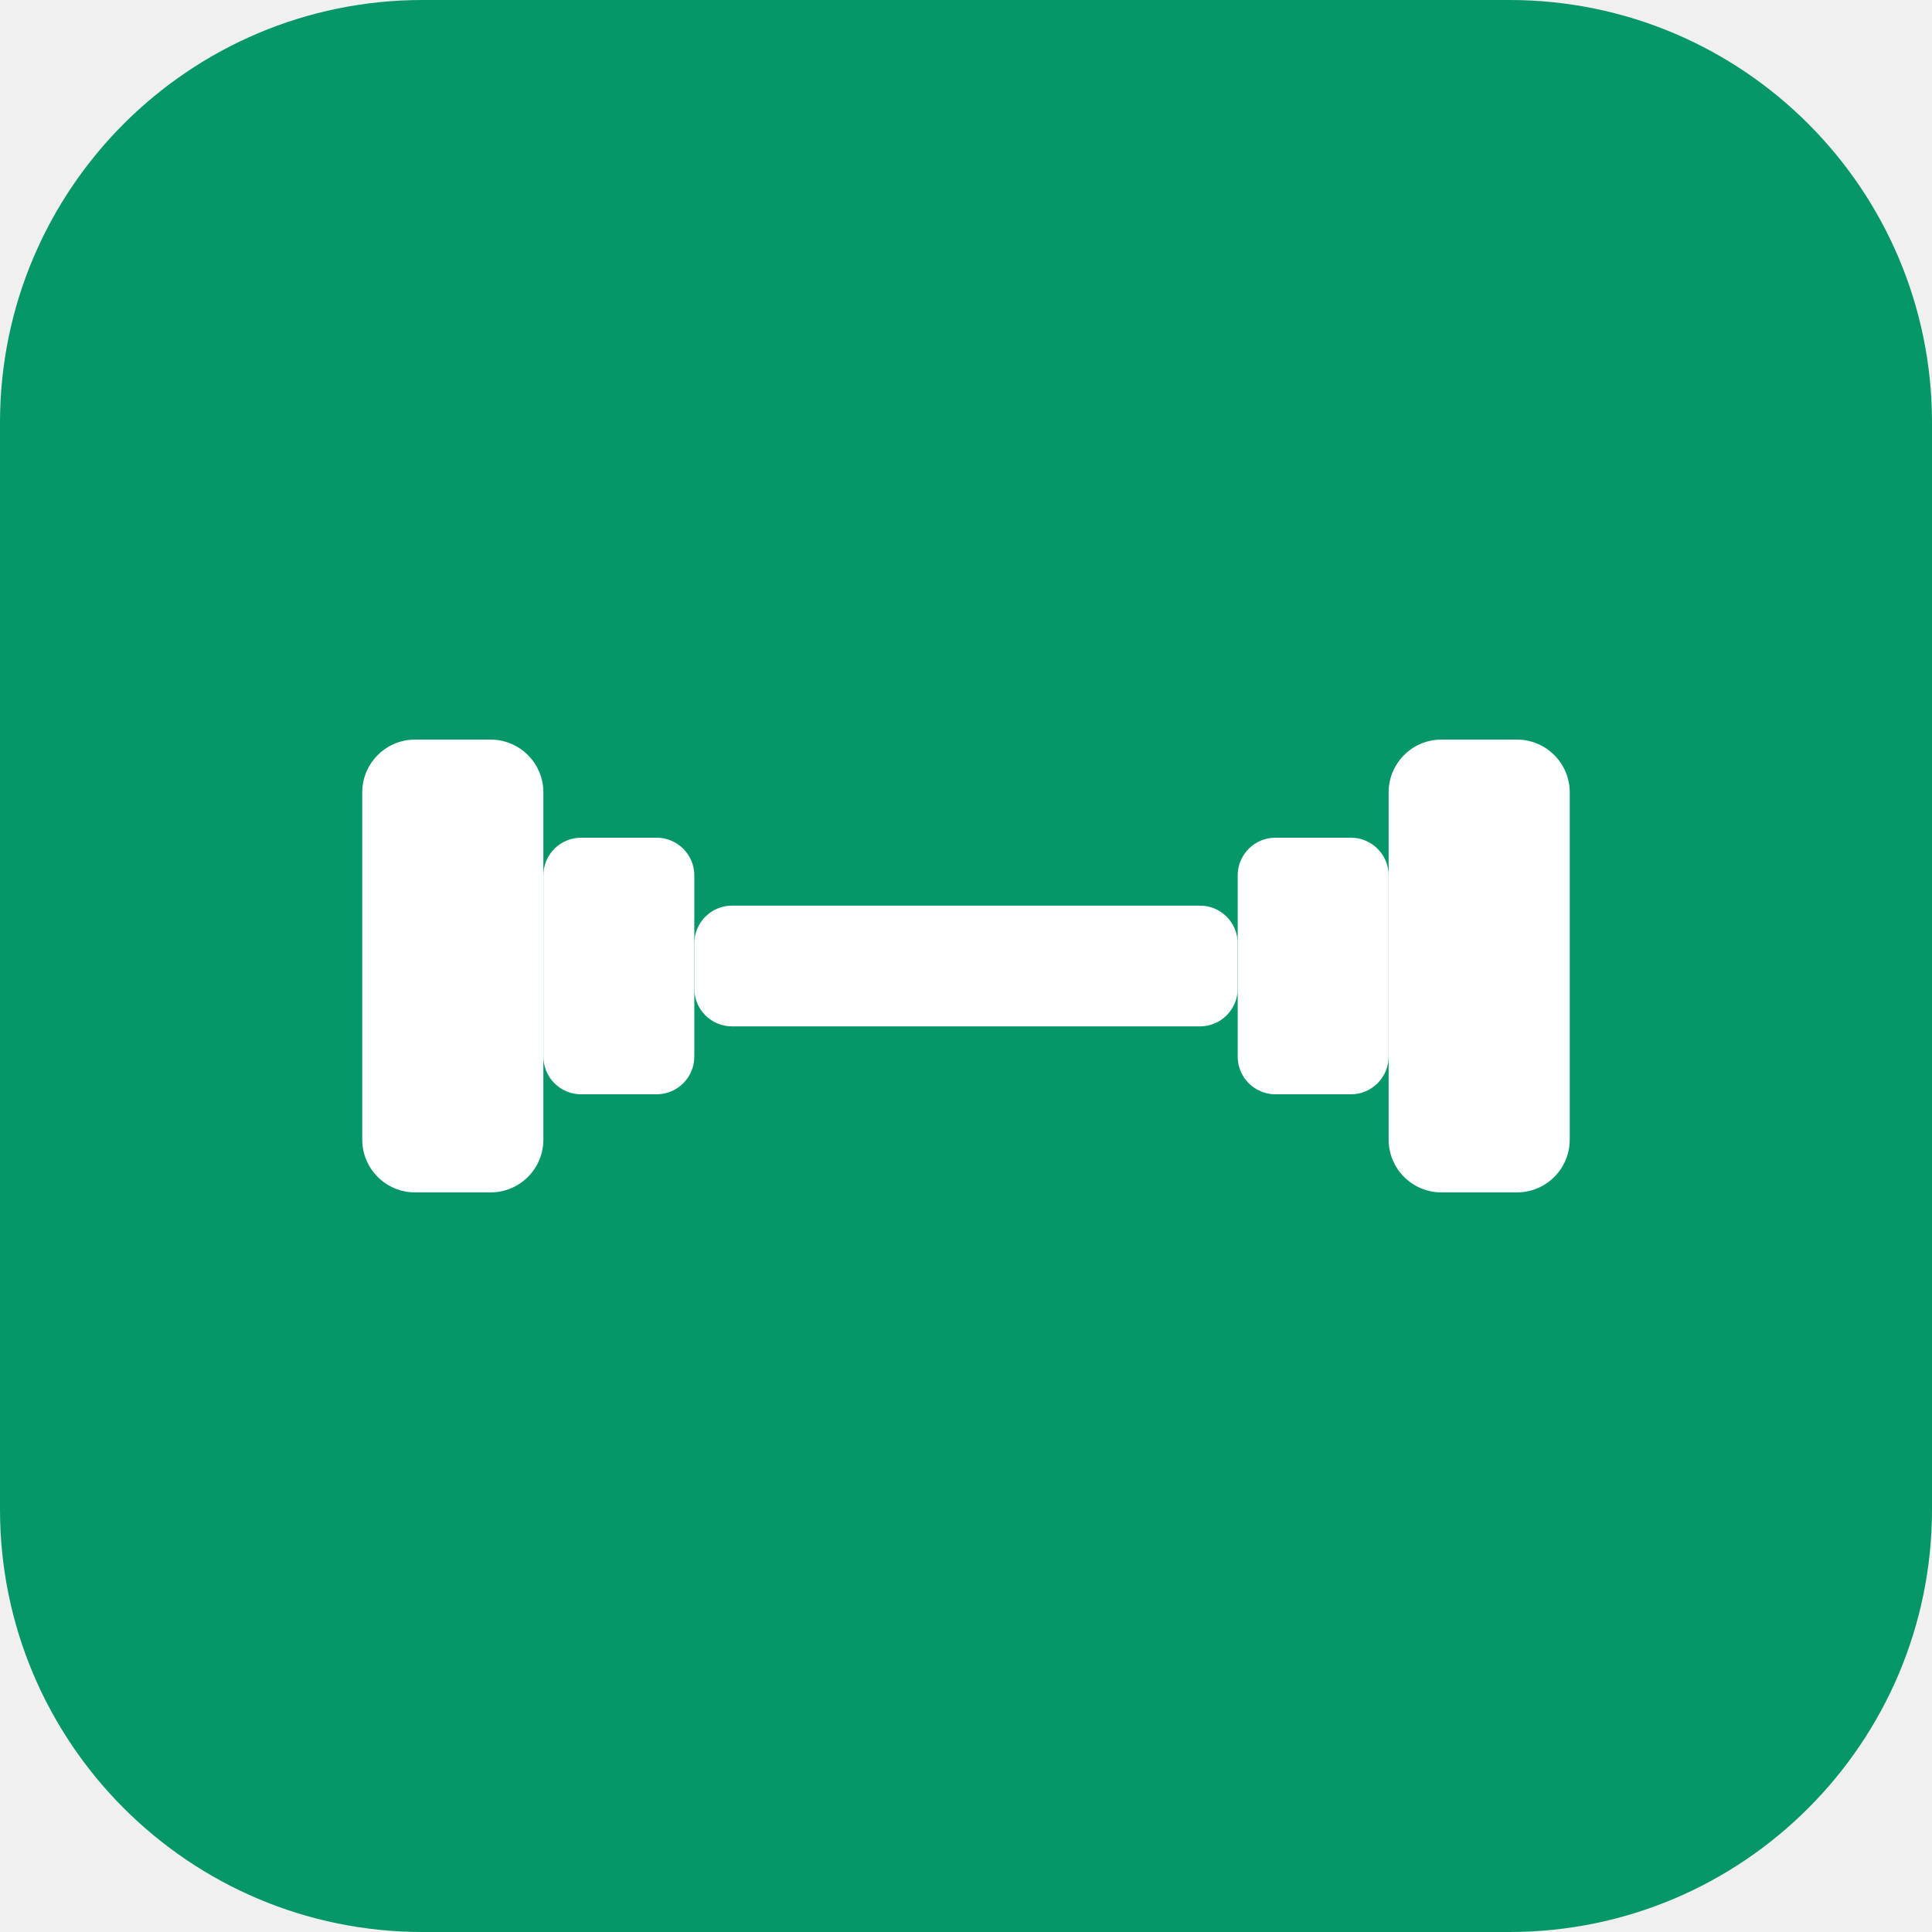
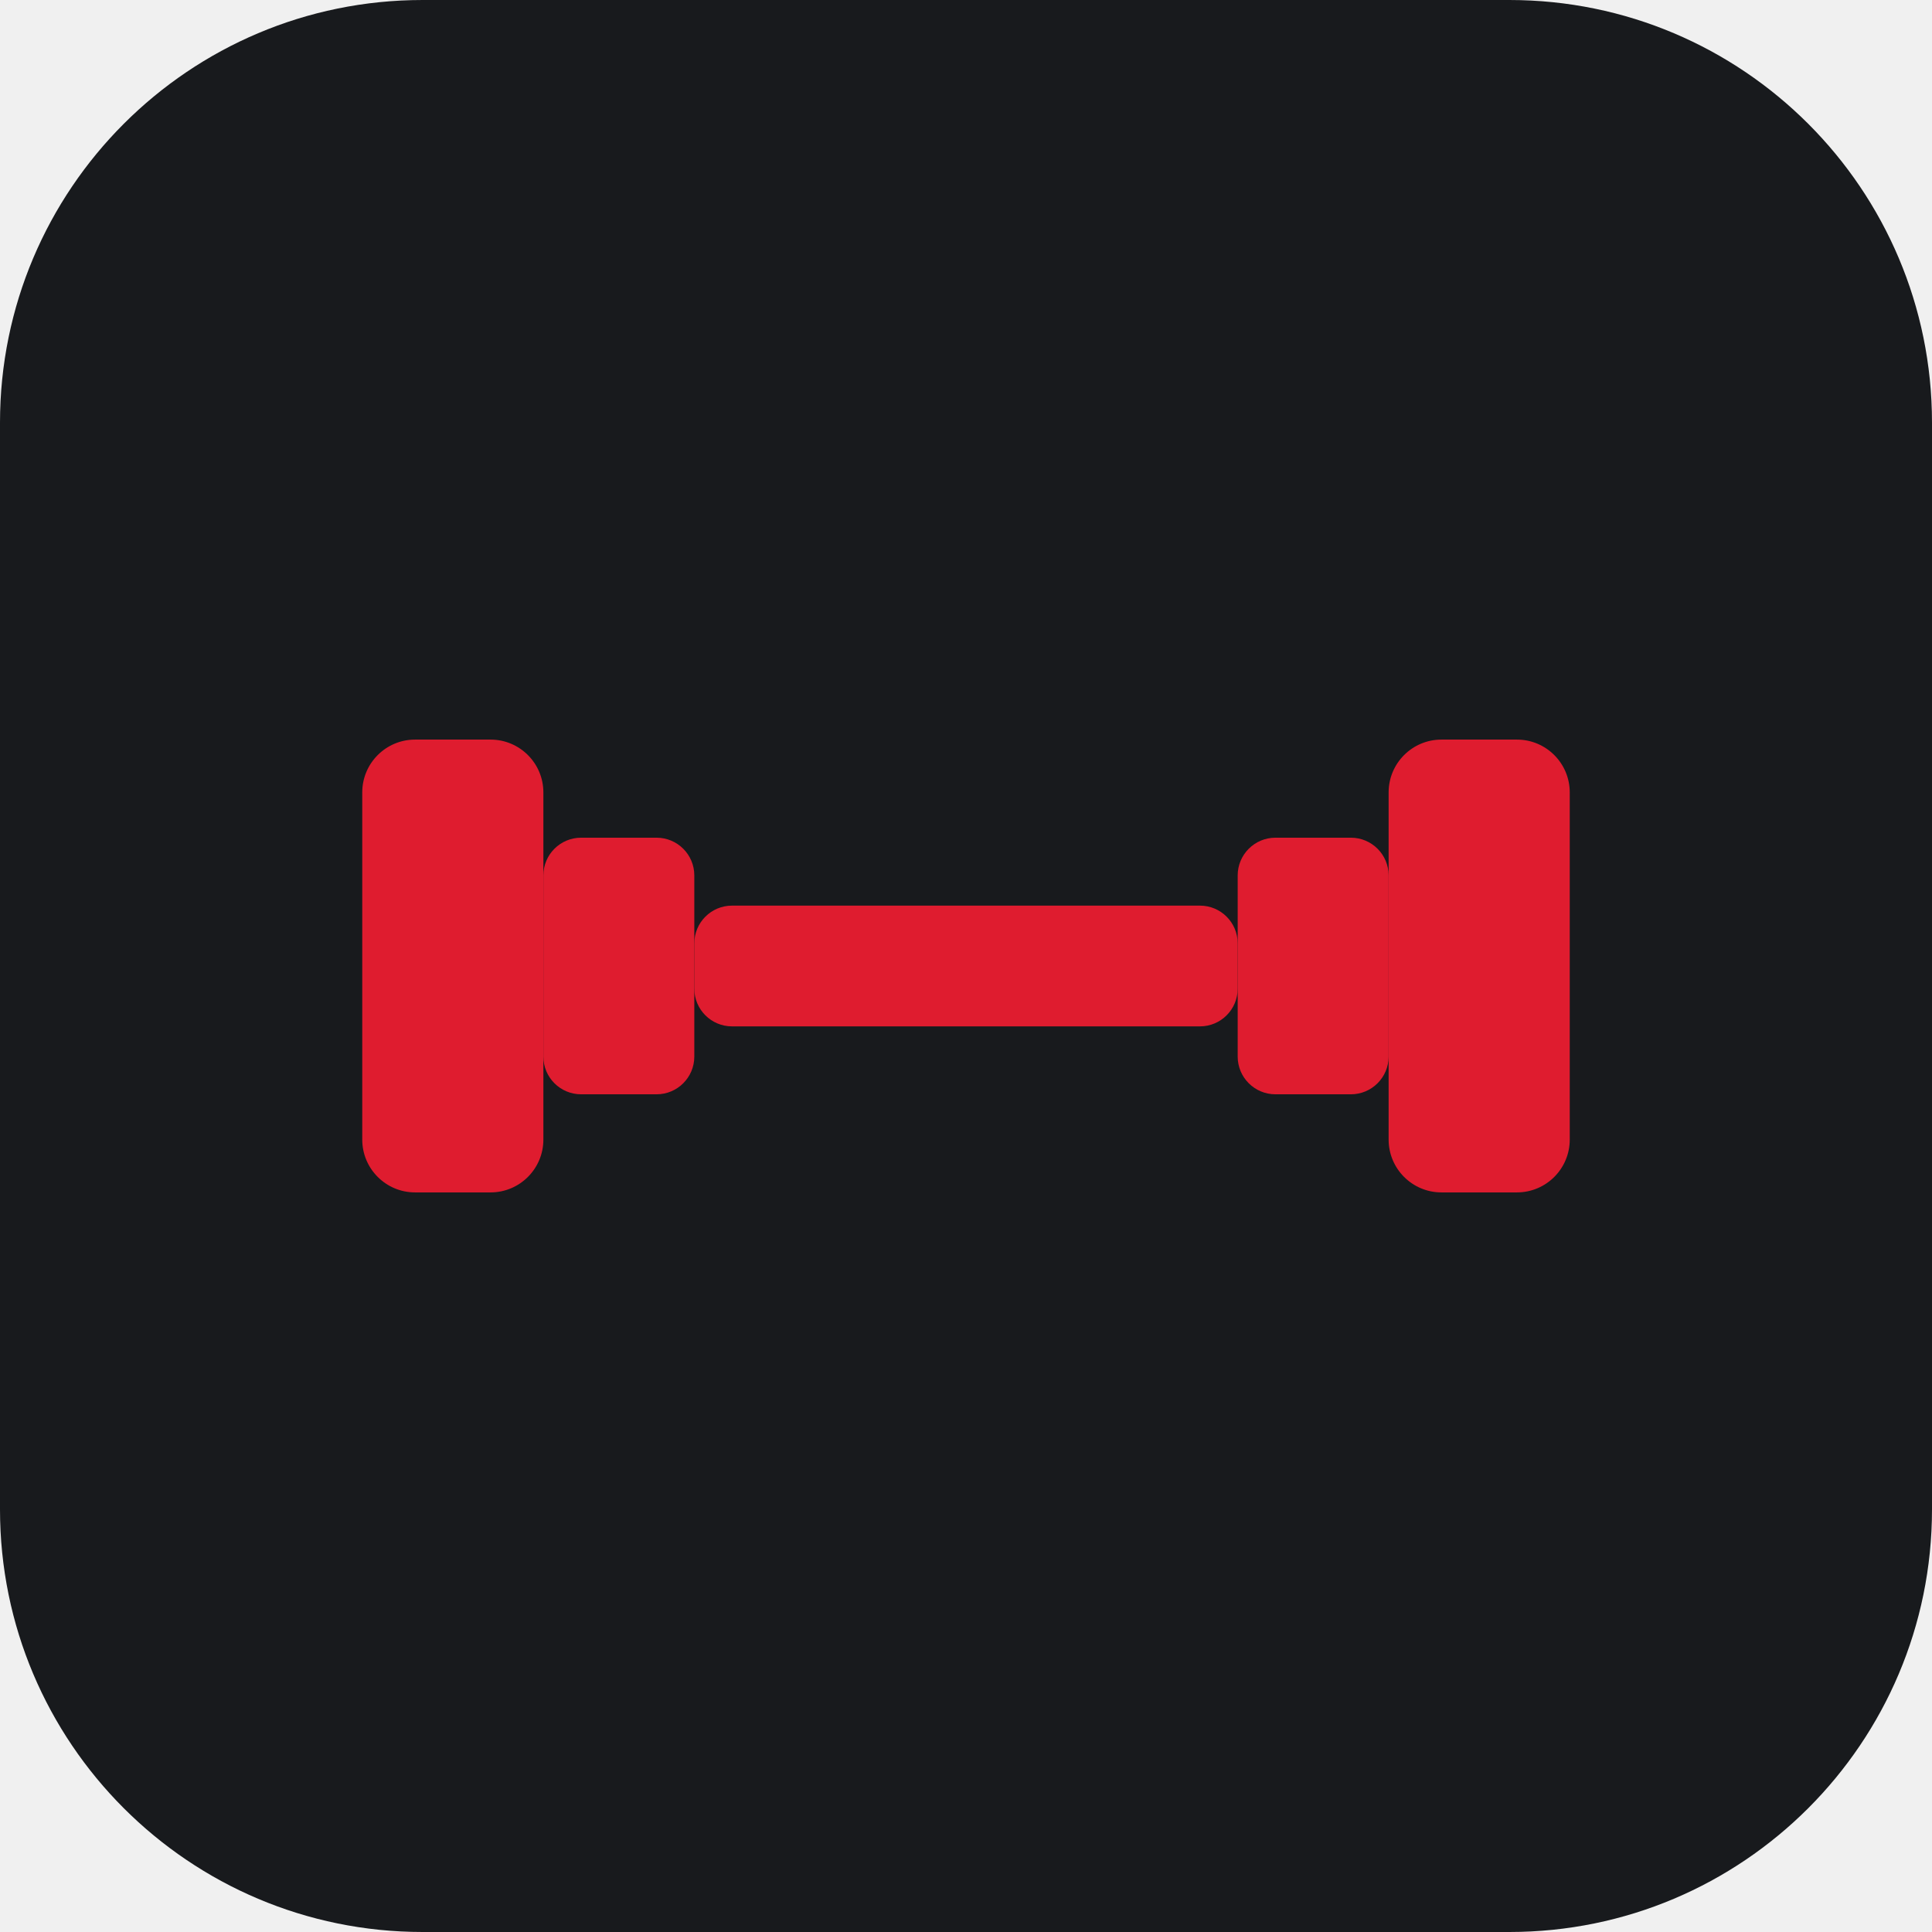
<svg xmlns="http://www.w3.org/2000/svg" viewBox="0 0 512 512">
-   <rect width="512" height="512" rx="112" fill="#059669" />
-   <g fill="#fff">
+   <rect width="512" height="512" rx="112" fill="#181a1d" />
+   <g fill="#df1c2f">
    <rect x="96" y="196" width="48" height="120" rx="14" />
    <rect x="368" y="196" width="48" height="120" rx="14" />
    <rect x="144" y="222" width="40" height="68" rx="10" />
    <rect x="328" y="222" width="40" height="68" rx="10" />
    <rect x="184" y="240" width="144" height="32" rx="10" />
  </g>
</svg>
